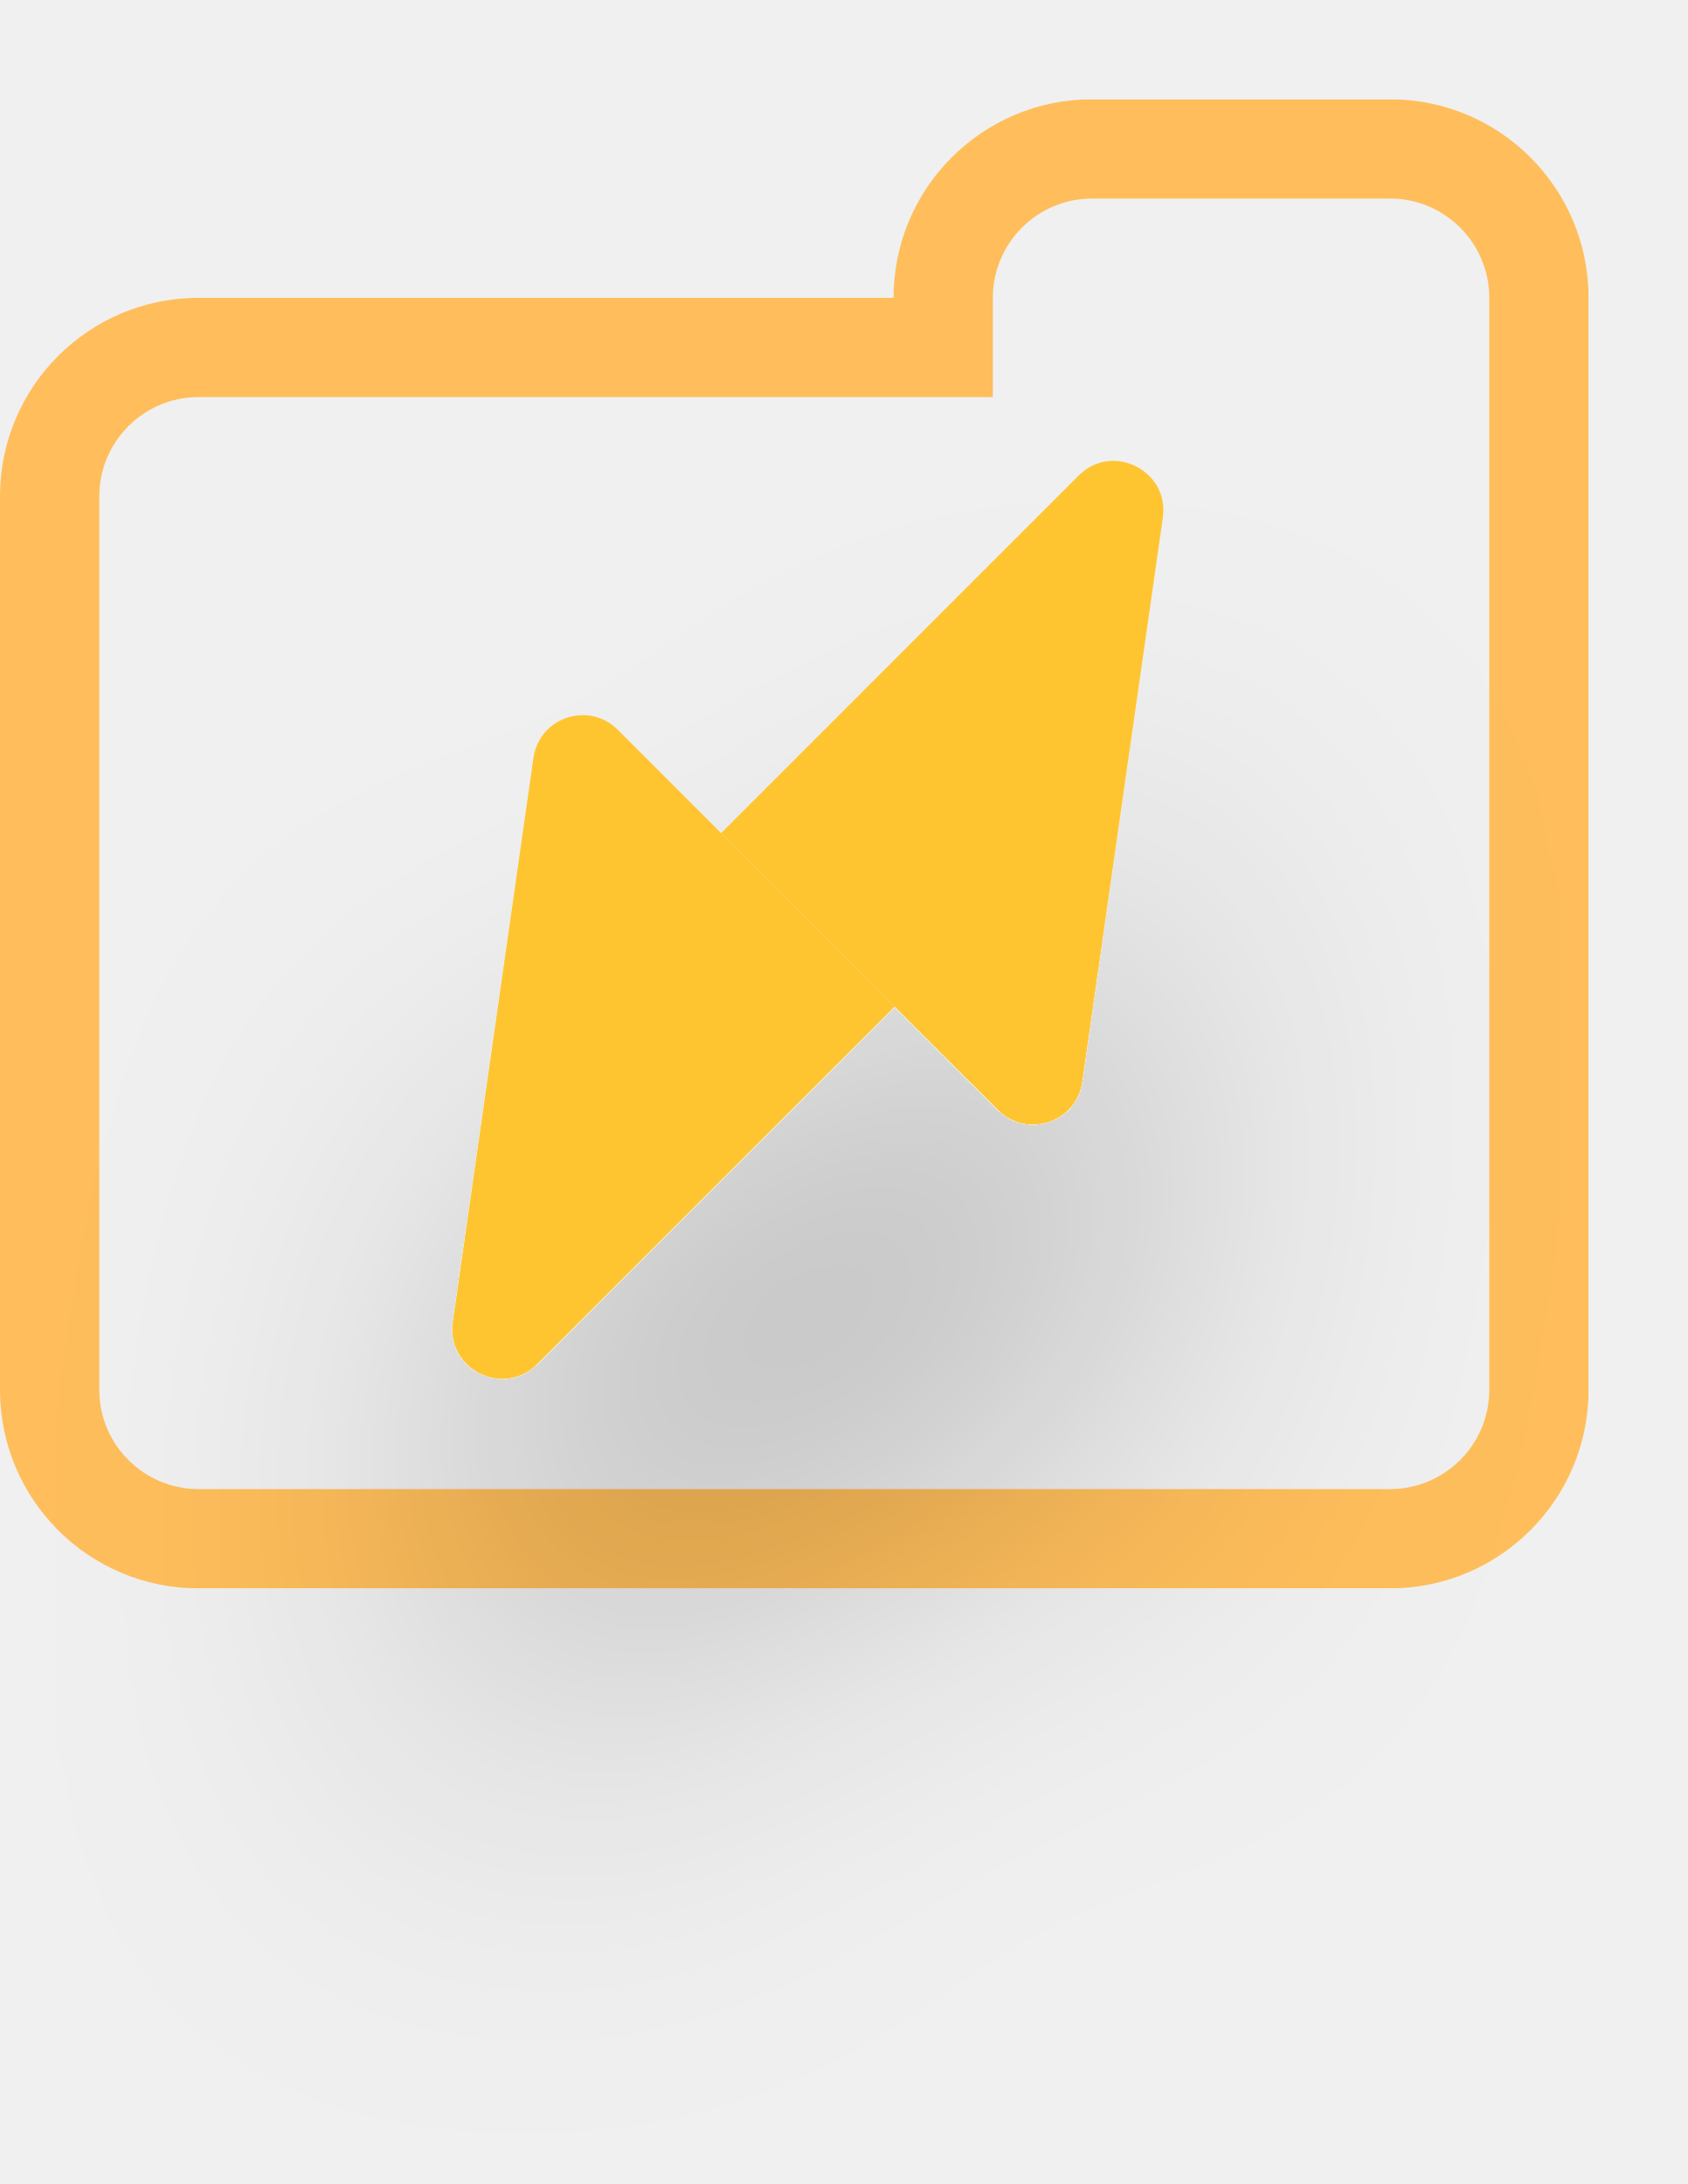
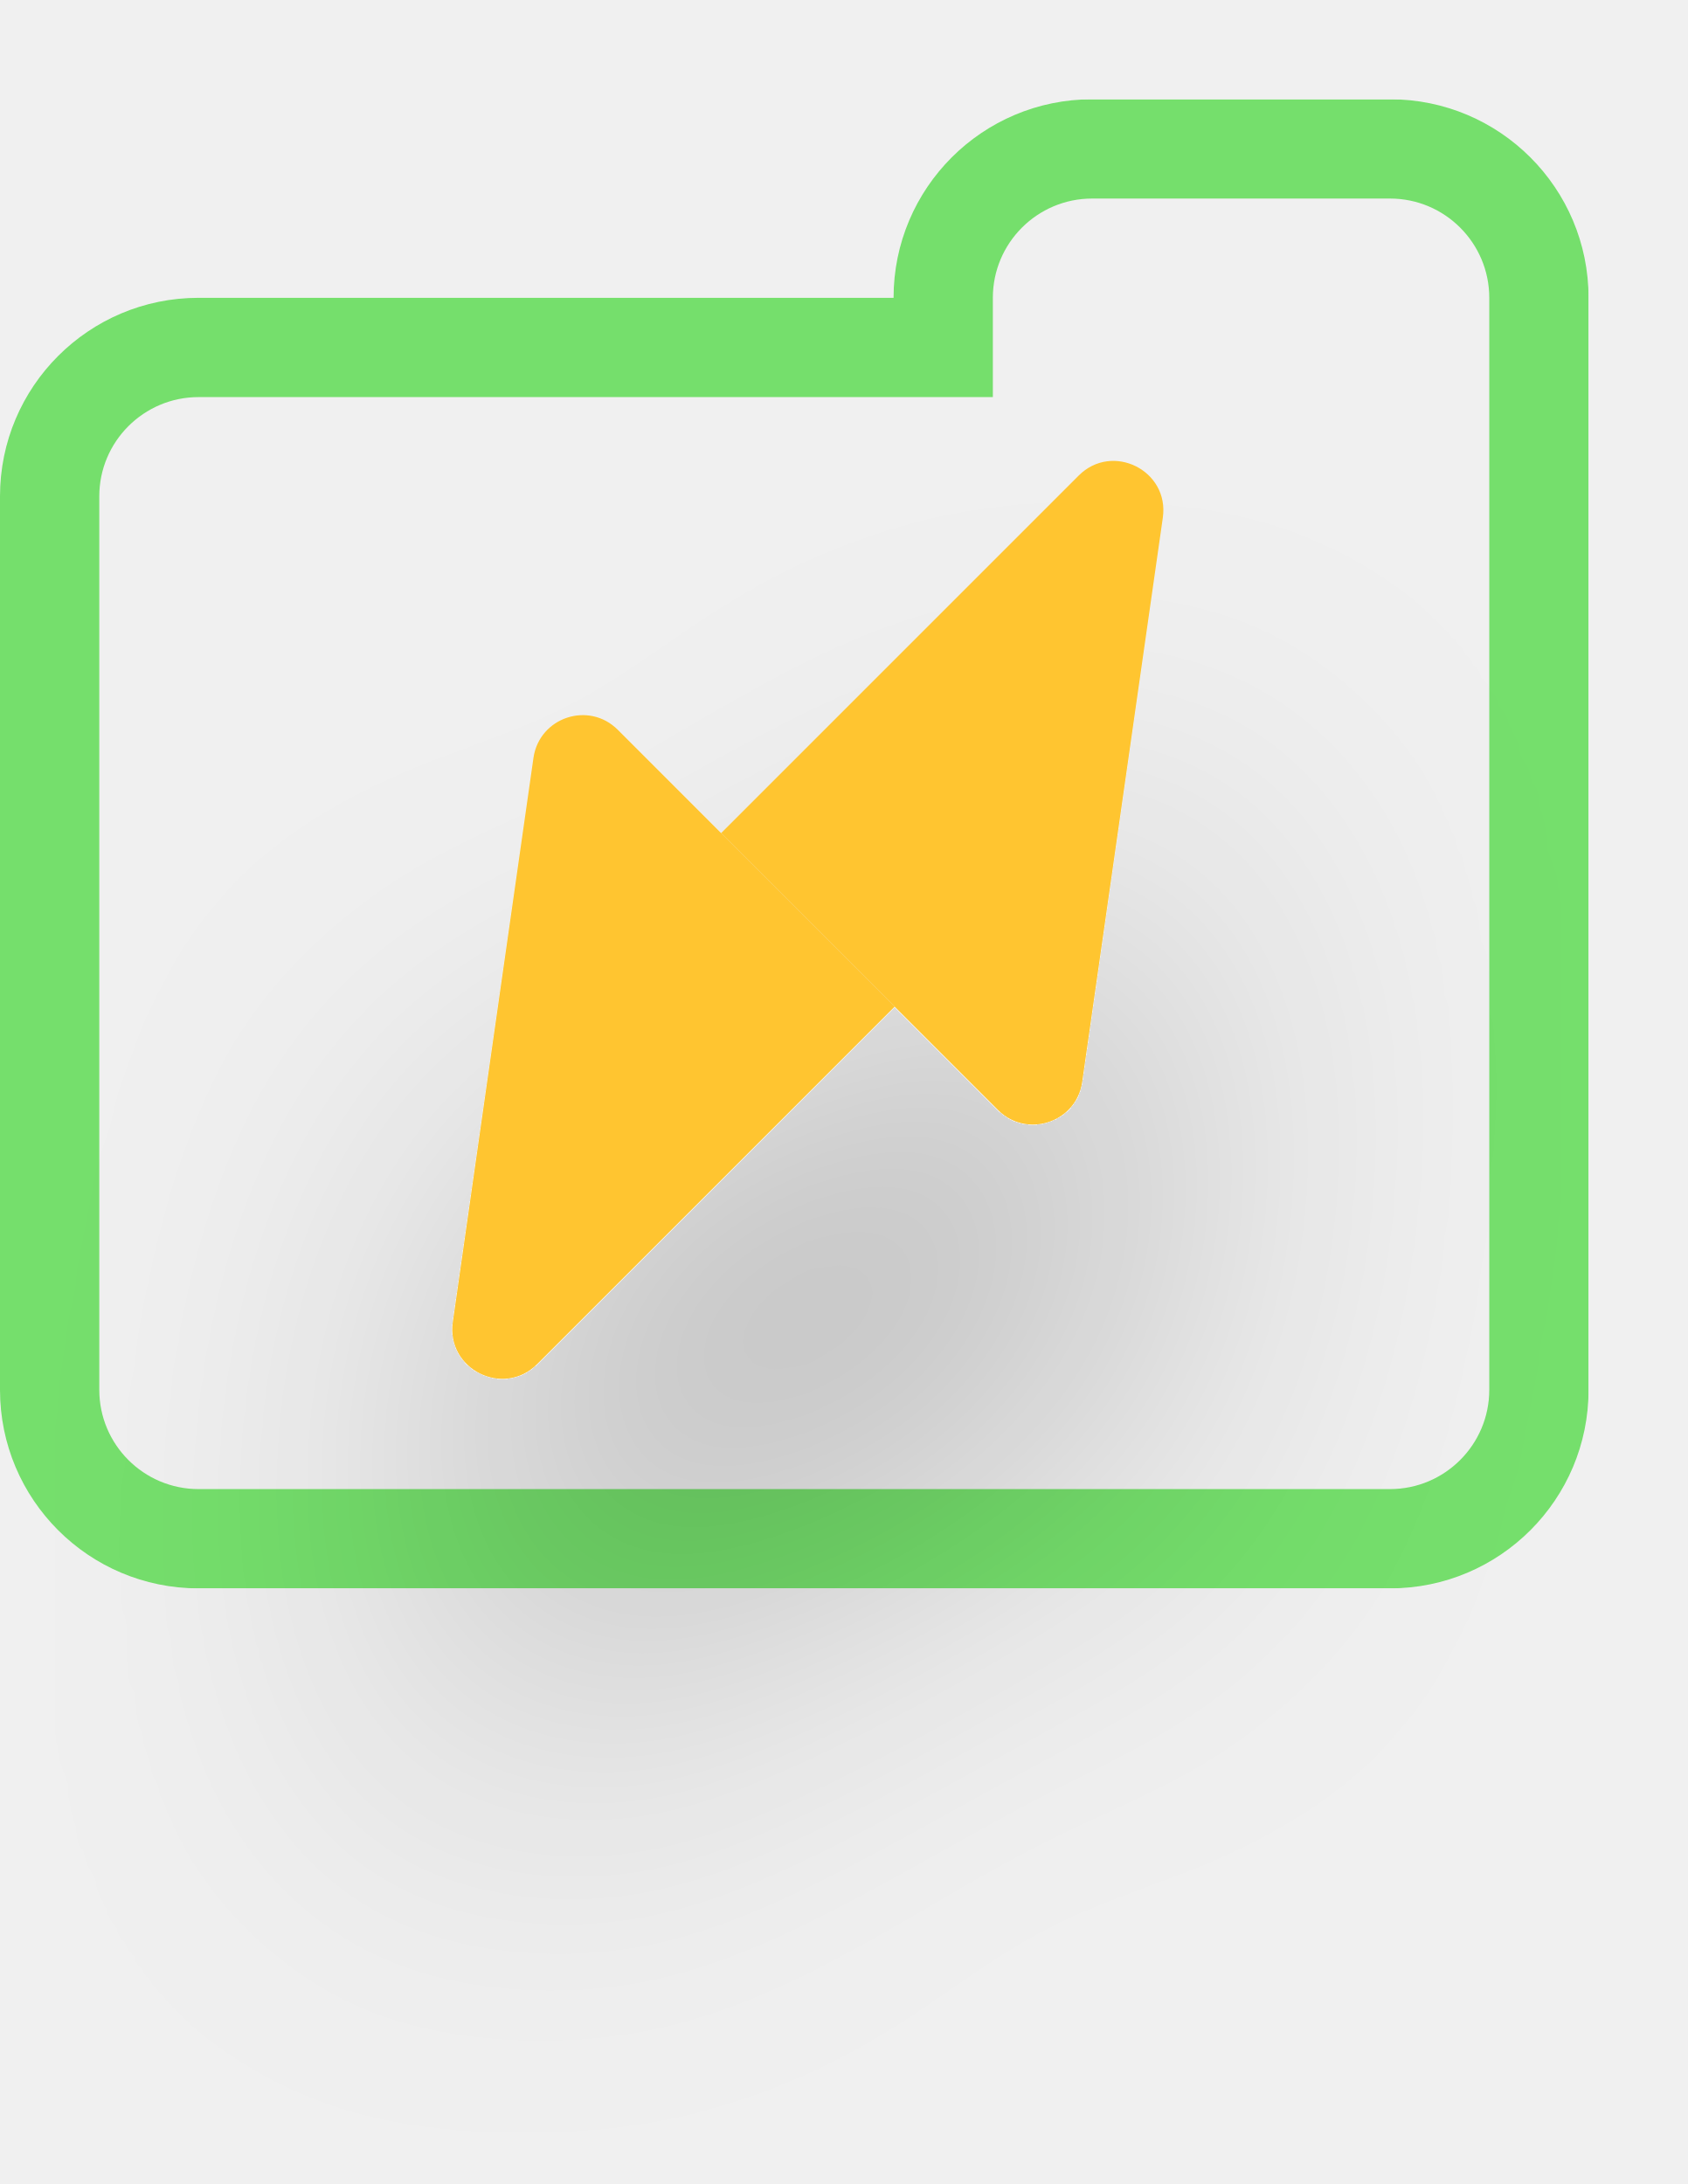
<svg xmlns="http://www.w3.org/2000/svg" width="17" height="22" viewBox="0 0 17 22" fill="none">
  <mask id="path-1-outside-1_408_243" maskUnits="userSpaceOnUse" x="-8.24135e-06" y="1" width="16" height="15" fill="black">
    <rect fill="white" x="-8.24135e-06" y="1" width="16" height="15" />
    <path fill-rule="evenodd" clip-rule="evenodd" d="M11 2C10.448 2 10 2.448 10 3L10 4L2 4C1.448 4 1 4.448 1 5L1 14C1 14.552 1.448 15 2 15L14 15C14.552 15 15 14.552 15 14L15 5L15 3C15 2.448 14.552 2 14 2L11 2Z" />
  </mask>
-   <path d="M10 3L11 3L10 3ZM10 4L10 5L11 5L11 4L10 4ZM2 4L2 5L2 4ZM11 3L11 3L11 1C9.895 1 9 1.895 9 3L11 3ZM11 4L11 3L9 3L9 4L11 4ZM2 5L10 5L10 3L2 3L2 5ZM2 5L2 5L2 3C0.895 3 -7.71225e-06 3.895 -7.76053e-06 5L2 5ZM2 14L2 5L-7.76053e-06 5L-8.15393e-06 14L2 14ZM2 14L2 14L-8.15393e-06 14C-8.20221e-06 15.105 0.895 16 2 16L2 14ZM14 14L2 14L2 16L14 16L14 14ZM14 14L14 14L14 16C15.105 16 16 15.105 16 14L14 14ZM14 5L14 14L16 14L16 5L14 5ZM14 3L14 5L16 5L16 3L14 3ZM14 3L14 3L16 3C16 1.895 15.105 1 14 1L14 3ZM11 3L14 3L14 1L11 1L11 3Z" fill="#FFBE5B" mask="url(#path-1-outside-1_408_243)" />
+   <path d="M10 3L11 3L10 3ZM10 4L10 5L11 5L11 4L10 4ZM2 4L2 5L2 4ZM11 3L11 3L11 1C9.895 1 9 1.895 9 3L11 3ZM11 4L11 3L9 3L9 4L11 4ZM2 5L10 5L10 3L2 3L2 5ZM2 5L2 5L2 3C0.895 3 -7.71225e-06 3.895 -7.76053e-06 5L2 5ZM2 14L2 5L-7.76053e-06 5L-8.15393e-06 14L2 14ZM2 14L2 14L-8.15393e-06 14C-8.20221e-06 15.105 0.895 16 2 16L2 14ZM14 14L2 14L2 16L14 16L14 14ZM14 14L14 14L14 16C15.105 16 16 15.105 16 14L14 14ZM14 5L14 14L16 14L16 5L14 5ZM14 3L14 5L16 5L16 3L14 3ZM14 3L14 3L16 3C16 1.895 15.105 1 14 1L14 3ZM11 3L14 3L14 1L11 1L11 3Z" fill="#75DF6C" mask="url(#path-1-outside-1_408_243)" />
  <g filter="url(#filter0_d_408_243)">
    <path d="M10.864 4.791C11.203 4.451 11.78 4.739 11.712 5.215L10.9 10.898C10.842 11.306 10.343 11.472 10.052 11.181L7.263 8.392L10.864 4.791Z" fill="#FFC530" />
    <path d="M5.373 7.634C5.432 7.226 5.93 7.059 6.222 7.351L9.011 10.14L5.41 13.741C5.07 14.081 4.493 13.792 4.561 13.316L5.373 7.634Z" fill="#FFC530" />
  </g>
  <defs>
    <filter id="filter0_d_408_243" x="0.556" y="4.643" width="15.162" height="17.246" filterUnits="userSpaceOnUse" color-interpolation-filters="sRGB">
      <feFlood flood-opacity="0" result="BackgroundImageFix" />
      <feColorMatrix in="SourceAlpha" type="matrix" values="0 0 0 0 0 0 0 0 0 0 0 0 0 0 0 0 0 0 127 0" result="hardAlpha" />
      <feOffset dy="4" />
      <feGaussianBlur stdDeviation="2" />
      <feComposite in2="hardAlpha" operator="out" />
      <feColorMatrix type="matrix" values="0 0 0 0 0 0 0 0 0 0 0 0 0 0 0 0 0 0 0.25 0" />
      <feBlend mode="normal" in2="BackgroundImageFix" result="effect1_dropShadow_408_243" />
      <feBlend mode="normal" in="SourceGraphic" in2="effect1_dropShadow_408_243" result="shape" />
    </filter>
  </defs>
</svg>
